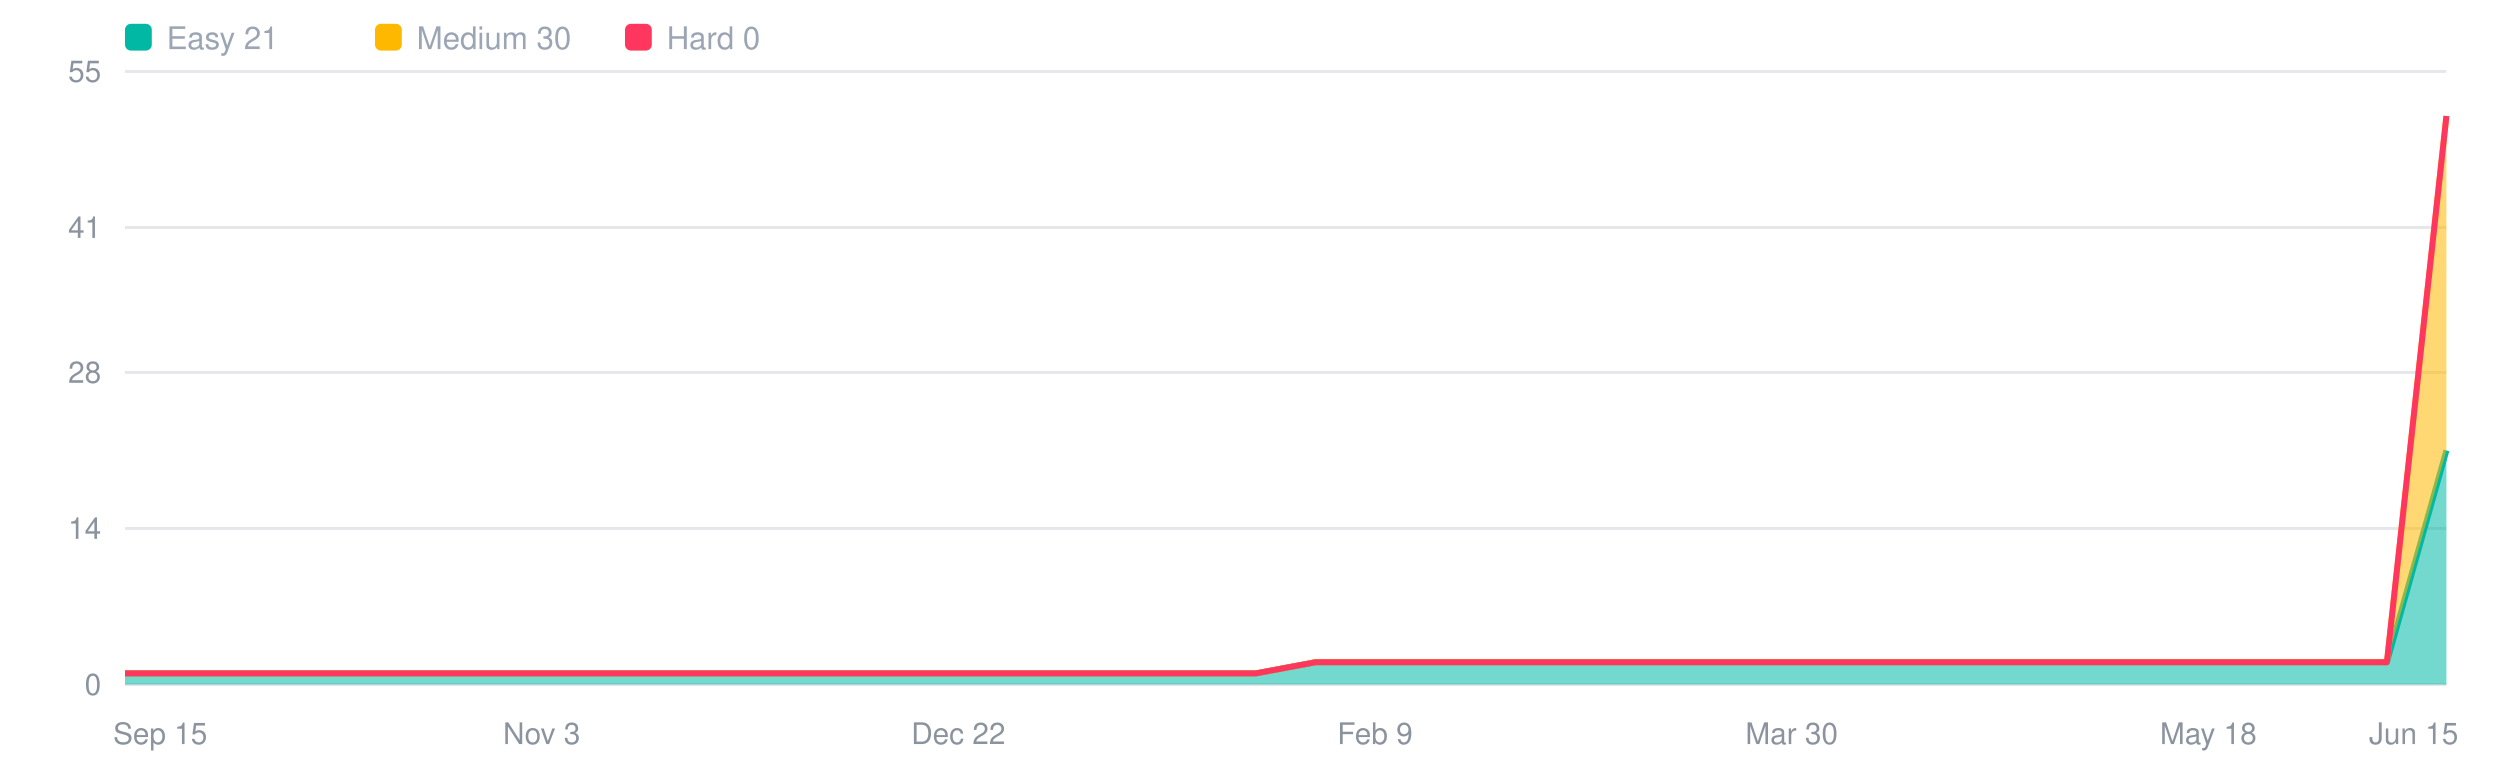
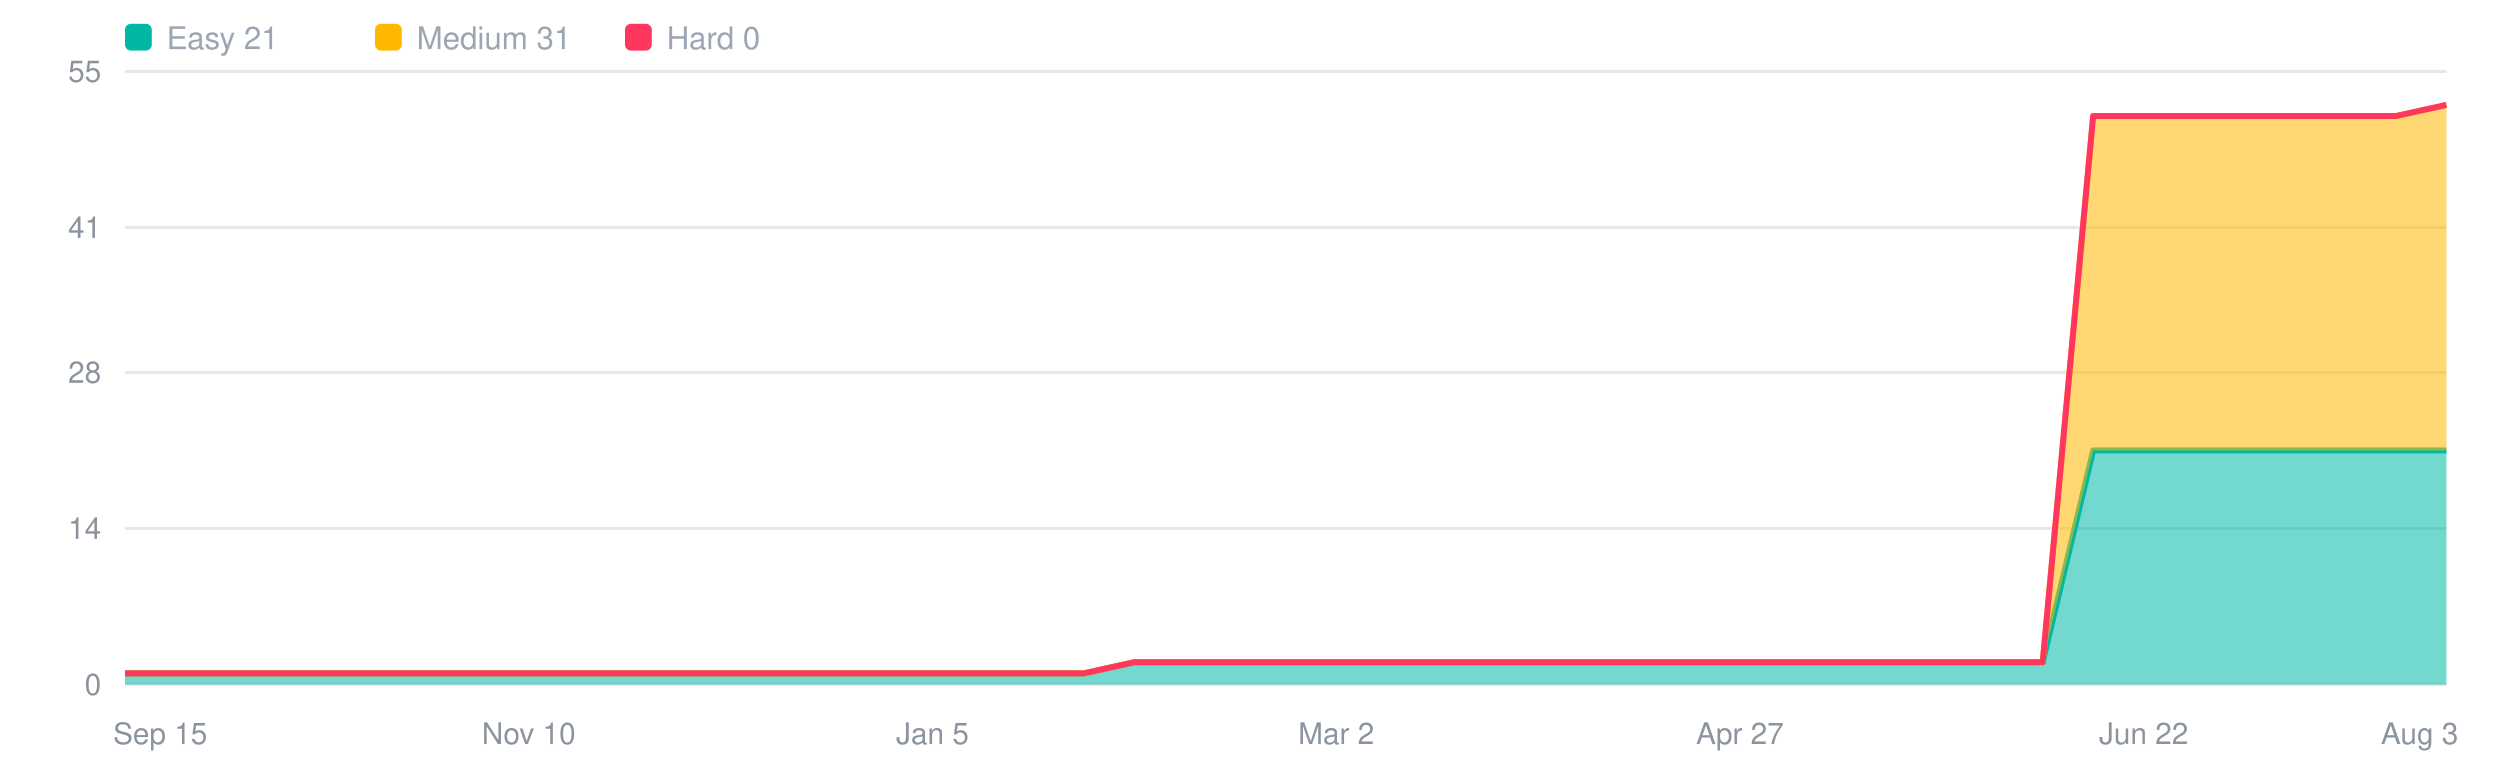
<svg xmlns="http://www.w3.org/2000/svg" width="840" height="260" viewBox="0 0 840 260" role="img" aria-label="Cumulative problems solved over time" font-family="-apple-system,BlinkMacSystemFont,'Segoe UI',Helvetica,Arial,sans-serif">
  <line x1="42" y1="230" x2="822" y2="230" stroke="rgba(140,148,160,0.22)" stroke-width="1" />
  <text x="34" y="233.5" font-size="10" font-weight="400" fill="#8b949e" text-anchor="end">0</text>
  <line x1="42" y1="177.56" x2="822" y2="177.56" stroke="rgba(140,148,160,0.22)" stroke-width="1" />
  <text x="34" y="181.06" font-size="10" font-weight="400" fill="#8b949e" text-anchor="end">14</text>
  <line x1="42" y1="125.13" x2="822" y2="125.13" stroke="rgba(140,148,160,0.22)" stroke-width="1" />
  <text x="34" y="128.63" font-size="10" font-weight="400" fill="#8b949e" text-anchor="end">28</text>
  <line x1="42" y1="76.44" x2="822" y2="76.44" stroke="rgba(140,148,160,0.22)" stroke-width="1" />
  <text x="34" y="79.94" font-size="10" font-weight="400" fill="#8b949e" text-anchor="end">41</text>
  <line x1="42" y1="24" x2="822" y2="24" stroke="rgba(140,148,160,0.22)" stroke-width="1" />
  <text x="34" y="27.5" font-size="10" font-weight="400" fill="#8b949e" text-anchor="end">55</text>
-   <polygon points="42,226.25 62,226.25 82,226.25 102,226.25 122,226.25 142,226.25 162,226.25 182,226.25 202,226.25 222,226.25 242,226.25 262,226.25 282,226.25 302,226.25 322,226.25 342,226.25 362,226.25 382,226.25 402,226.25 422,226.25 442,222.51 462,222.51 482,222.51 502,222.51 522,222.51 542,222.51 562,222.51 582,222.51 602,222.51 622,222.51 642,222.51 662,222.51 682,222.51 702,222.51 722,222.51 742,222.51 762,222.51 782,222.51 802,222.51 822,151.35 822,230 802,230 782,230 762,230 742,230 722,230 702,230 682,230 662,230 642,230 622,230 602,230 582,230 562,230 542,230 522,230 502,230 482,230 462,230 442,230 422,230 402,230 382,230 362,230 342,230 322,230 302,230 282,230 262,230 242,230 222,230 202,230 182,230 162,230 142,230 122,230 102,230 82,230 62,230 42,230" fill="#00b8a3" fill-opacity="0.55" />
-   <polyline points="42,226.25 62,226.25 82,226.25 102,226.25 122,226.25 142,226.25 162,226.25 182,226.25 202,226.25 222,226.25 242,226.25 262,226.25 282,226.25 302,226.25 322,226.25 342,226.25 362,226.25 382,226.25 402,226.25 422,226.25 442,222.51 462,222.51 482,222.51 502,222.51 522,222.51 542,222.51 562,222.51 582,222.51 602,222.51 622,222.51 642,222.51 662,222.51 682,222.51 702,222.51 722,222.51 742,222.51 762,222.51 782,222.51 802,222.51 822,151.35" fill="none" stroke="#00b8a3" stroke-width="2" stroke-linejoin="round" />
-   <polygon points="42,226.25 62,226.25 82,226.25 102,226.25 122,226.25 142,226.25 162,226.25 182,226.25 202,226.25 222,226.25 242,226.25 262,226.25 282,226.25 302,226.25 322,226.25 342,226.25 362,226.25 382,226.25 402,226.25 422,226.25 442,222.51 462,222.51 482,222.51 502,222.51 522,222.51 542,222.51 562,222.51 582,222.51 602,222.51 622,222.51 642,222.51 662,222.51 682,222.51 702,222.51 722,222.51 742,222.51 762,222.51 782,222.51 802,222.51 822,38.98 822,151.35 802,222.51 782,222.51 762,222.51 742,222.51 722,222.51 702,222.51 682,222.51 662,222.51 642,222.51 622,222.51 602,222.51 582,222.51 562,222.51 542,222.51 522,222.51 502,222.51 482,222.51 462,222.51 442,222.51 422,226.25 402,226.25 382,226.25 362,226.25 342,226.25 322,226.25 302,226.25 282,226.25 262,226.25 242,226.25 222,226.25 202,226.25 182,226.25 162,226.25 142,226.25 122,226.25 102,226.25 82,226.25 62,226.25 42,226.25" fill="#ffb800" fill-opacity="0.55" />
-   <polyline points="42,226.25 62,226.25 82,226.25 102,226.25 122,226.25 142,226.25 162,226.25 182,226.25 202,226.25 222,226.25 242,226.25 262,226.25 282,226.25 302,226.25 322,226.25 342,226.25 362,226.25 382,226.25 402,226.25 422,226.25 442,222.51 462,222.51 482,222.51 502,222.51 522,222.51 542,222.51 562,222.51 582,222.51 602,222.51 622,222.51 642,222.51 662,222.51 682,222.51 702,222.51 722,222.51 742,222.51 762,222.51 782,222.51 802,222.51 822,38.98" fill="none" stroke="#ffb800" stroke-width="2" stroke-linejoin="round" />
-   <polygon points="42,226.25 62,226.25 82,226.25 102,226.25 122,226.25 142,226.25 162,226.25 182,226.25 202,226.25 222,226.25 242,226.25 262,226.25 282,226.25 302,226.25 322,226.25 342,226.25 362,226.25 382,226.25 402,226.25 422,226.25 442,222.51 462,222.51 482,222.51 502,222.51 522,222.51 542,222.51 562,222.51 582,222.51 602,222.51 622,222.51 642,222.51 662,222.51 682,222.51 702,222.51 722,222.51 742,222.51 762,222.51 782,222.51 802,222.51 822,38.98 822,38.98 802,222.51 782,222.51 762,222.51 742,222.51 722,222.51 702,222.51 682,222.51 662,222.51 642,222.51 622,222.51 602,222.51 582,222.51 562,222.51 542,222.51 522,222.51 502,222.51 482,222.51 462,222.51 442,222.51 422,226.25 402,226.25 382,226.25 362,226.25 342,226.25 322,226.25 302,226.25 282,226.25 262,226.25 242,226.25 222,226.25 202,226.25 182,226.25 162,226.25 142,226.25 122,226.25 102,226.25 82,226.25 62,226.25 42,226.25" fill="#ff375f" fill-opacity="0.55" />
-   <polyline points="42,226.25 62,226.25 82,226.25 102,226.25 122,226.25 142,226.25 162,226.25 182,226.25 202,226.25 222,226.25 242,226.25 262,226.25 282,226.25 302,226.25 322,226.25 342,226.25 362,226.25 382,226.25 402,226.25 422,226.25 442,222.51 462,222.51 482,222.51 502,222.51 522,222.51 542,222.51 562,222.51 582,222.51 602,222.51 622,222.51 642,222.51 662,222.51 682,222.51 702,222.51 722,222.51 742,222.51 762,222.51 782,222.51 802,222.51 822,38.98" fill="none" stroke="#ff375f" stroke-width="2" stroke-linejoin="round" />
+   <polygon points="42,226.25 58.96,226.25 75.91,226.25 92.87,226.25 109.83,226.25 126.78,226.25 143.74,226.25 160.7,226.25 177.65,226.25 194.61,226.25 211.57,226.25 228.52,226.25 245.48,226.25 262.43,226.25 279.39,226.25 296.35,226.25 313.3,226.25 330.26,226.25 347.22,226.25 364.17,226.25 381.13,222.51 398.09,222.51 415.04,222.51 432,222.51 448.96,222.51 465.91,222.51 482.87,222.51 499.83,222.51 516.78,222.51 533.74,222.51 550.7,222.51 567.65,222.51 584.61,222.51 601.57,222.51 618.52,222.51 635.48,222.51 652.43,222.51 669.39,222.51 686.35,222.51 703.3,151.35 720.26,151.35 737.22,151.35 754.17,151.35 771.13,151.35 788.09,151.35 805.04,151.35 822,151.35 822,230 805.04,230 788.09,230 771.13,230 754.17,230 737.22,230 720.26,230 703.3,230 686.35,230 669.39,230 652.43,230 635.48,230 618.52,230 601.57,230 584.61,230 567.65,230 550.7,230 533.74,230 516.78,230 499.83,230 482.87,230 465.91,230 448.96,230 432,230 415.04,230 398.09,230 381.13,230 364.17,230 347.22,230 330.26,230 313.3,230 296.35,230 279.39,230 262.43,230 245.48,230 228.52,230 211.57,230 194.61,230 177.65,230 160.7,230 143.74,230 126.78,230 109.83,230 92.87,230 75.91,230 58.96,230 42,230" fill="#00b8a3" fill-opacity="0.55" />
+   <polyline points="42,226.25 58.96,226.25 75.91,226.25 92.87,226.25 109.83,226.25 126.78,226.25 143.74,226.25 160.7,226.25 177.65,226.25 194.61,226.25 211.57,226.25 228.52,226.25 245.48,226.25 262.43,226.25 279.39,226.25 296.35,226.25 313.3,226.25 330.26,226.25 347.22,226.25 364.17,226.25 381.13,222.51 398.09,222.51 415.04,222.51 432,222.51 448.96,222.51 465.91,222.51 482.87,222.51 499.83,222.51 516.78,222.51 533.74,222.51 550.7,222.51 567.65,222.51 584.61,222.51 601.57,222.51 618.52,222.51 635.48,222.51 652.43,222.51 669.39,222.51 686.35,222.51 703.3,151.35 720.26,151.35 737.22,151.35 754.17,151.35 771.13,151.35 788.09,151.35 805.04,151.35 822,151.35" fill="none" stroke="#00b8a3" stroke-width="2" stroke-linejoin="round" />
+   <polygon points="42,226.25 58.96,226.25 75.91,226.25 92.87,226.25 109.83,226.25 126.78,226.25 143.74,226.25 160.7,226.25 177.65,226.25 194.61,226.25 211.57,226.25 228.52,226.25 245.48,226.25 262.43,226.25 279.39,226.25 296.35,226.25 313.3,226.25 330.26,226.25 347.22,226.25 364.17,226.25 381.13,222.51 398.09,222.51 415.04,222.51 432,222.51 448.96,222.51 465.91,222.51 482.87,222.51 499.83,222.51 516.78,222.51 533.74,222.51 550.7,222.51 567.65,222.51 584.61,222.51 601.57,222.51 618.52,222.51 635.48,222.51 652.43,222.51 669.39,222.51 686.35,222.51 703.3,38.98 720.26,38.98 737.22,38.98 754.17,38.98 771.13,38.98 788.09,38.98 805.04,38.98 822,35.24 822,151.35 805.04,151.35 788.09,151.35 771.13,151.35 754.17,151.35 737.22,151.35 720.26,151.35 703.3,151.35 686.35,222.51 669.39,222.51 652.43,222.51 635.48,222.51 618.52,222.51 601.57,222.51 584.61,222.51 567.65,222.51 550.7,222.51 533.74,222.51 516.78,222.51 499.83,222.51 482.87,222.51 465.91,222.51 448.96,222.51 432,222.51 415.04,222.51 398.09,222.51 381.13,222.51 364.17,226.25 347.22,226.25 330.26,226.25 313.3,226.25 296.35,226.25 279.39,226.25 262.43,226.25 245.48,226.25 228.52,226.25 211.57,226.25 194.61,226.25 177.65,226.25 160.7,226.25 143.74,226.25 126.78,226.25 109.83,226.25 92.87,226.25 75.91,226.25 58.96,226.25 42,226.25" fill="#ffb800" fill-opacity="0.55" />
+   <polyline points="42,226.25 58.96,226.25 75.91,226.25 92.87,226.25 109.83,226.25 126.78,226.25 143.74,226.25 160.7,226.25 177.65,226.25 194.61,226.25 211.57,226.25 228.52,226.25 245.48,226.25 262.43,226.25 279.39,226.25 296.35,226.25 313.3,226.25 330.26,226.25 347.22,226.25 364.17,226.25 381.13,222.51 398.09,222.51 415.04,222.51 432,222.51 448.96,222.51 465.91,222.51 482.87,222.51 499.83,222.51 516.78,222.51 533.74,222.51 550.7,222.51 567.65,222.51 584.61,222.51 601.57,222.51 618.52,222.51 635.48,222.51 652.43,222.51 669.39,222.51 686.35,222.51 703.3,38.98 720.26,38.98 737.22,38.98 754.17,38.98 771.13,38.98 788.09,38.98 805.04,38.98 822,35.24" fill="none" stroke="#ffb800" stroke-width="2" stroke-linejoin="round" />
+   <polygon points="42,226.25 58.96,226.25 75.91,226.25 92.87,226.25 109.83,226.25 126.78,226.25 143.74,226.25 160.7,226.25 177.65,226.25 194.61,226.25 211.57,226.25 228.52,226.25 245.48,226.25 262.43,226.25 279.39,226.25 296.35,226.25 313.3,226.25 330.26,226.25 347.22,226.25 364.17,226.25 381.13,222.51 398.09,222.51 415.04,222.51 432,222.51 448.96,222.51 465.91,222.51 482.87,222.51 499.83,222.51 516.78,222.51 533.74,222.51 550.7,222.51 567.65,222.51 584.61,222.51 601.57,222.51 618.52,222.51 635.48,222.51 652.43,222.51 669.39,222.51 686.35,222.51 703.3,38.98 720.26,38.98 737.22,38.98 754.17,38.98 771.13,38.98 788.09,38.98 805.04,38.98 822,35.24 822,35.24 805.04,38.98 788.09,38.98 771.13,38.98 754.17,38.98 737.22,38.98 720.26,38.98 703.3,38.98 686.35,222.51 669.39,222.51 652.43,222.51 635.48,222.51 618.52,222.51 601.57,222.51 584.61,222.51 567.65,222.51 550.7,222.51 533.74,222.51 516.78,222.51 499.83,222.51 482.87,222.51 465.91,222.51 448.96,222.51 432,222.51 415.04,222.51 398.09,222.51 381.13,222.51 364.17,226.25 347.22,226.25 330.26,226.25 313.3,226.25 296.35,226.25 279.39,226.25 262.43,226.25 245.48,226.25 228.52,226.25 211.57,226.25 194.61,226.25 177.65,226.25 160.7,226.25 143.74,226.25 126.78,226.25 109.83,226.25 92.87,226.25 75.91,226.25 58.96,226.25 42,226.25" fill="#ff375f" fill-opacity="0.55" />
+   <polyline points="42,226.25 58.96,226.25 75.91,226.25 92.87,226.25 109.83,226.25 126.78,226.25 143.74,226.25 160.7,226.25 177.65,226.25 194.61,226.25 211.57,226.25 228.52,226.25 245.48,226.25 262.43,226.25 279.39,226.25 296.35,226.25 313.3,226.25 330.26,226.25 347.22,226.25 364.17,226.25 381.13,222.51 398.09,222.51 415.04,222.51 432,222.51 448.96,222.51 465.91,222.51 482.87,222.51 499.83,222.51 516.78,222.51 533.74,222.51 550.7,222.51 567.65,222.51 584.61,222.51 601.57,222.51 618.52,222.51 635.48,222.51 652.43,222.51 669.39,222.51 686.35,222.51 703.3,38.98 720.26,38.98 737.22,38.98 754.17,38.98 771.13,38.98 788.09,38.98 805.04,38.98 822,35.24" fill="none" stroke="#ff375f" stroke-width="2" stroke-linejoin="round" />
  <text x="38" y="250" font-size="10" font-weight="400" fill="#8b949e" text-anchor="start">Sep 15</text>
-   <text x="182" y="250" font-size="10" font-weight="400" fill="#8b949e" text-anchor="middle">Nov 3</text>
-   <text x="322" y="250" font-size="10" font-weight="400" fill="#8b949e" text-anchor="middle">Dec 22</text>
-   <text x="462" y="250" font-size="10" font-weight="400" fill="#8b949e" text-anchor="middle">Feb 9</text>
-   <text x="602" y="250" font-size="10" font-weight="400" fill="#8b949e" text-anchor="middle">Mar 30</text>
-   <text x="742" y="250" font-size="10" font-weight="400" fill="#8b949e" text-anchor="middle">May 18</text>
-   <text x="826" y="250" font-size="10" font-weight="400" fill="#8b949e" text-anchor="end">Jun 15</text>
+   <text x="177.65" y="250" font-size="10" font-weight="400" fill="#8b949e" text-anchor="middle">Nov 10</text>
+   <text x="313.3" y="250" font-size="10" font-weight="400" fill="#8b949e" text-anchor="middle">Jan 5</text>
+   <text x="448.96" y="250" font-size="10" font-weight="400" fill="#8b949e" text-anchor="middle">Mar 2</text>
+   <text x="584.61" y="250" font-size="10" font-weight="400" fill="#8b949e" text-anchor="middle">Apr 27</text>
+   <text x="720.26" y="250" font-size="10" font-weight="400" fill="#8b949e" text-anchor="middle">Jun 22</text>
+   <text x="826" y="250" font-size="10" font-weight="400" fill="#8b949e" text-anchor="end">Aug 3</text>
  <rect x="42" y="8" width="9" height="9" rx="2" fill="#00b8a3" />
  <text x="56" y="16.5" font-size="10.5" font-weight="400" fill="#9ba5b4" text-anchor="start">Easy 21</text>
  <rect x="126" y="8" width="9" height="9" rx="2" fill="#ffb800" />
-   <text x="140" y="16.5" font-size="10.5" font-weight="400" fill="#9ba5b4" text-anchor="start">Medium 30</text>
+   <text x="140" y="16.5" font-size="10.5" font-weight="400" fill="#9ba5b4" text-anchor="start">Medium 31</text>
  <rect x="210" y="8" width="9" height="9" rx="2" fill="#ff375f" />
  <text x="224" y="16.5" font-size="10.5" font-weight="400" fill="#9ba5b4" text-anchor="start">Hard 0</text>
</svg>
